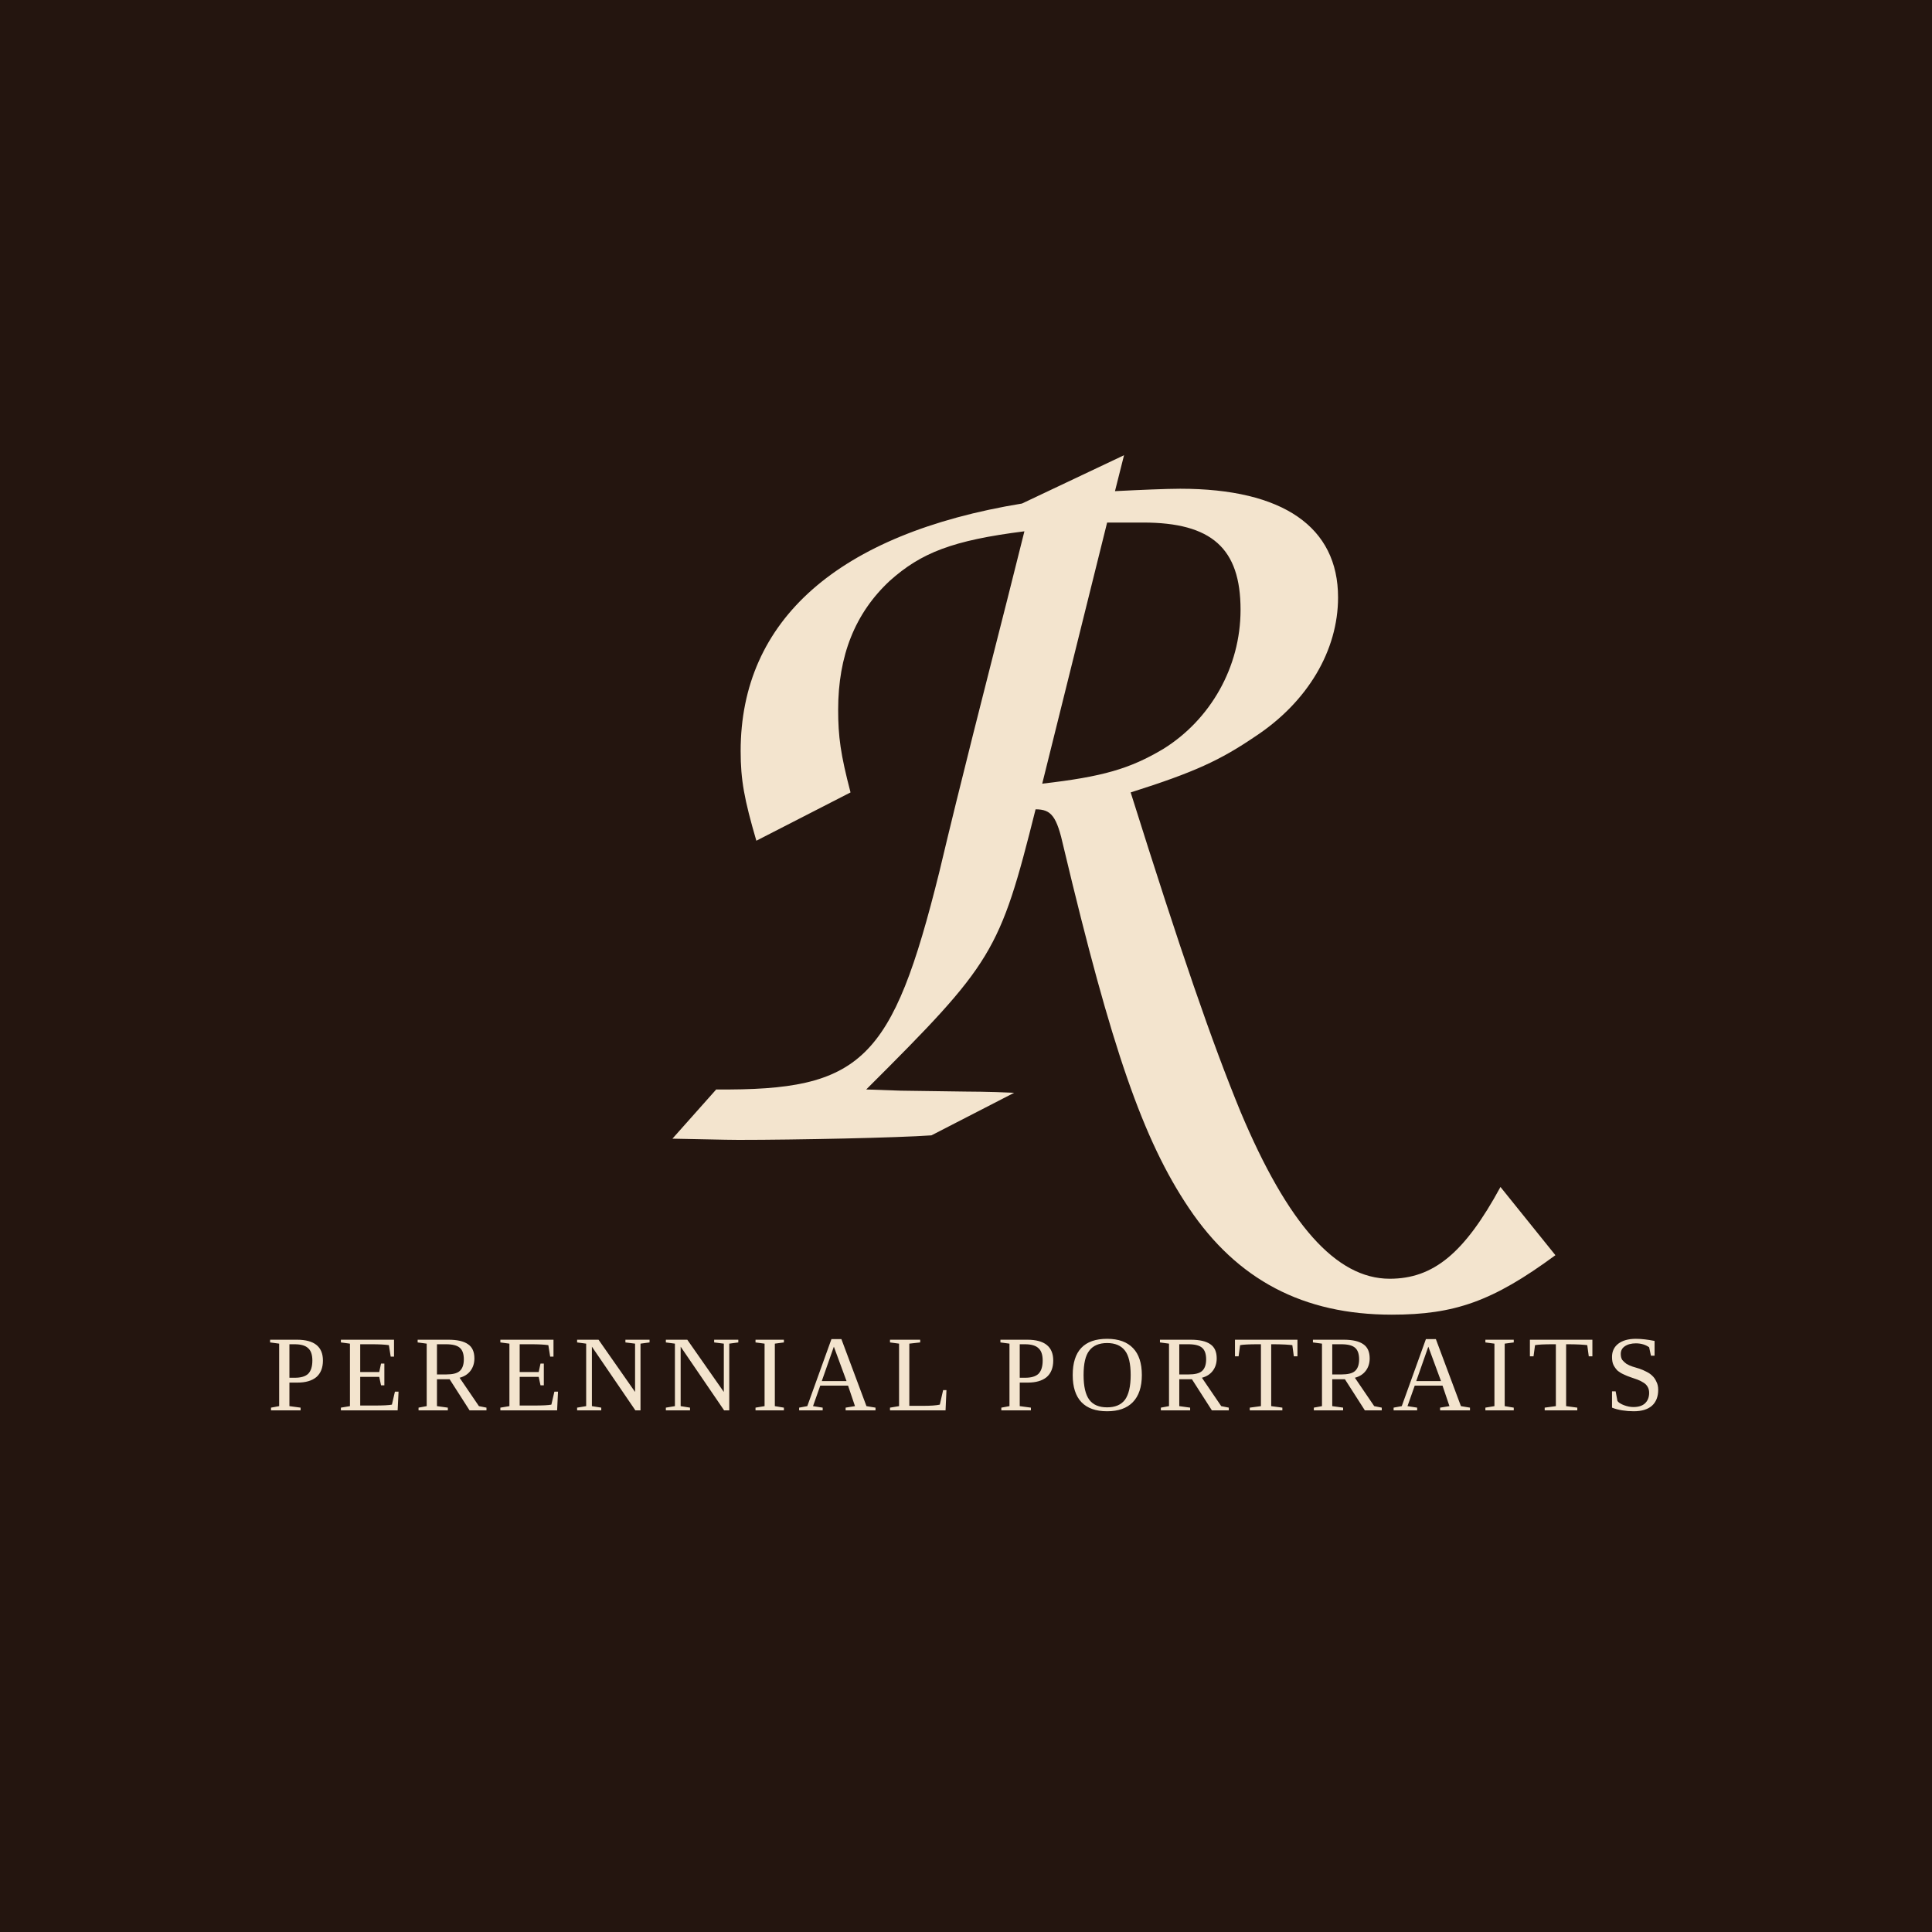
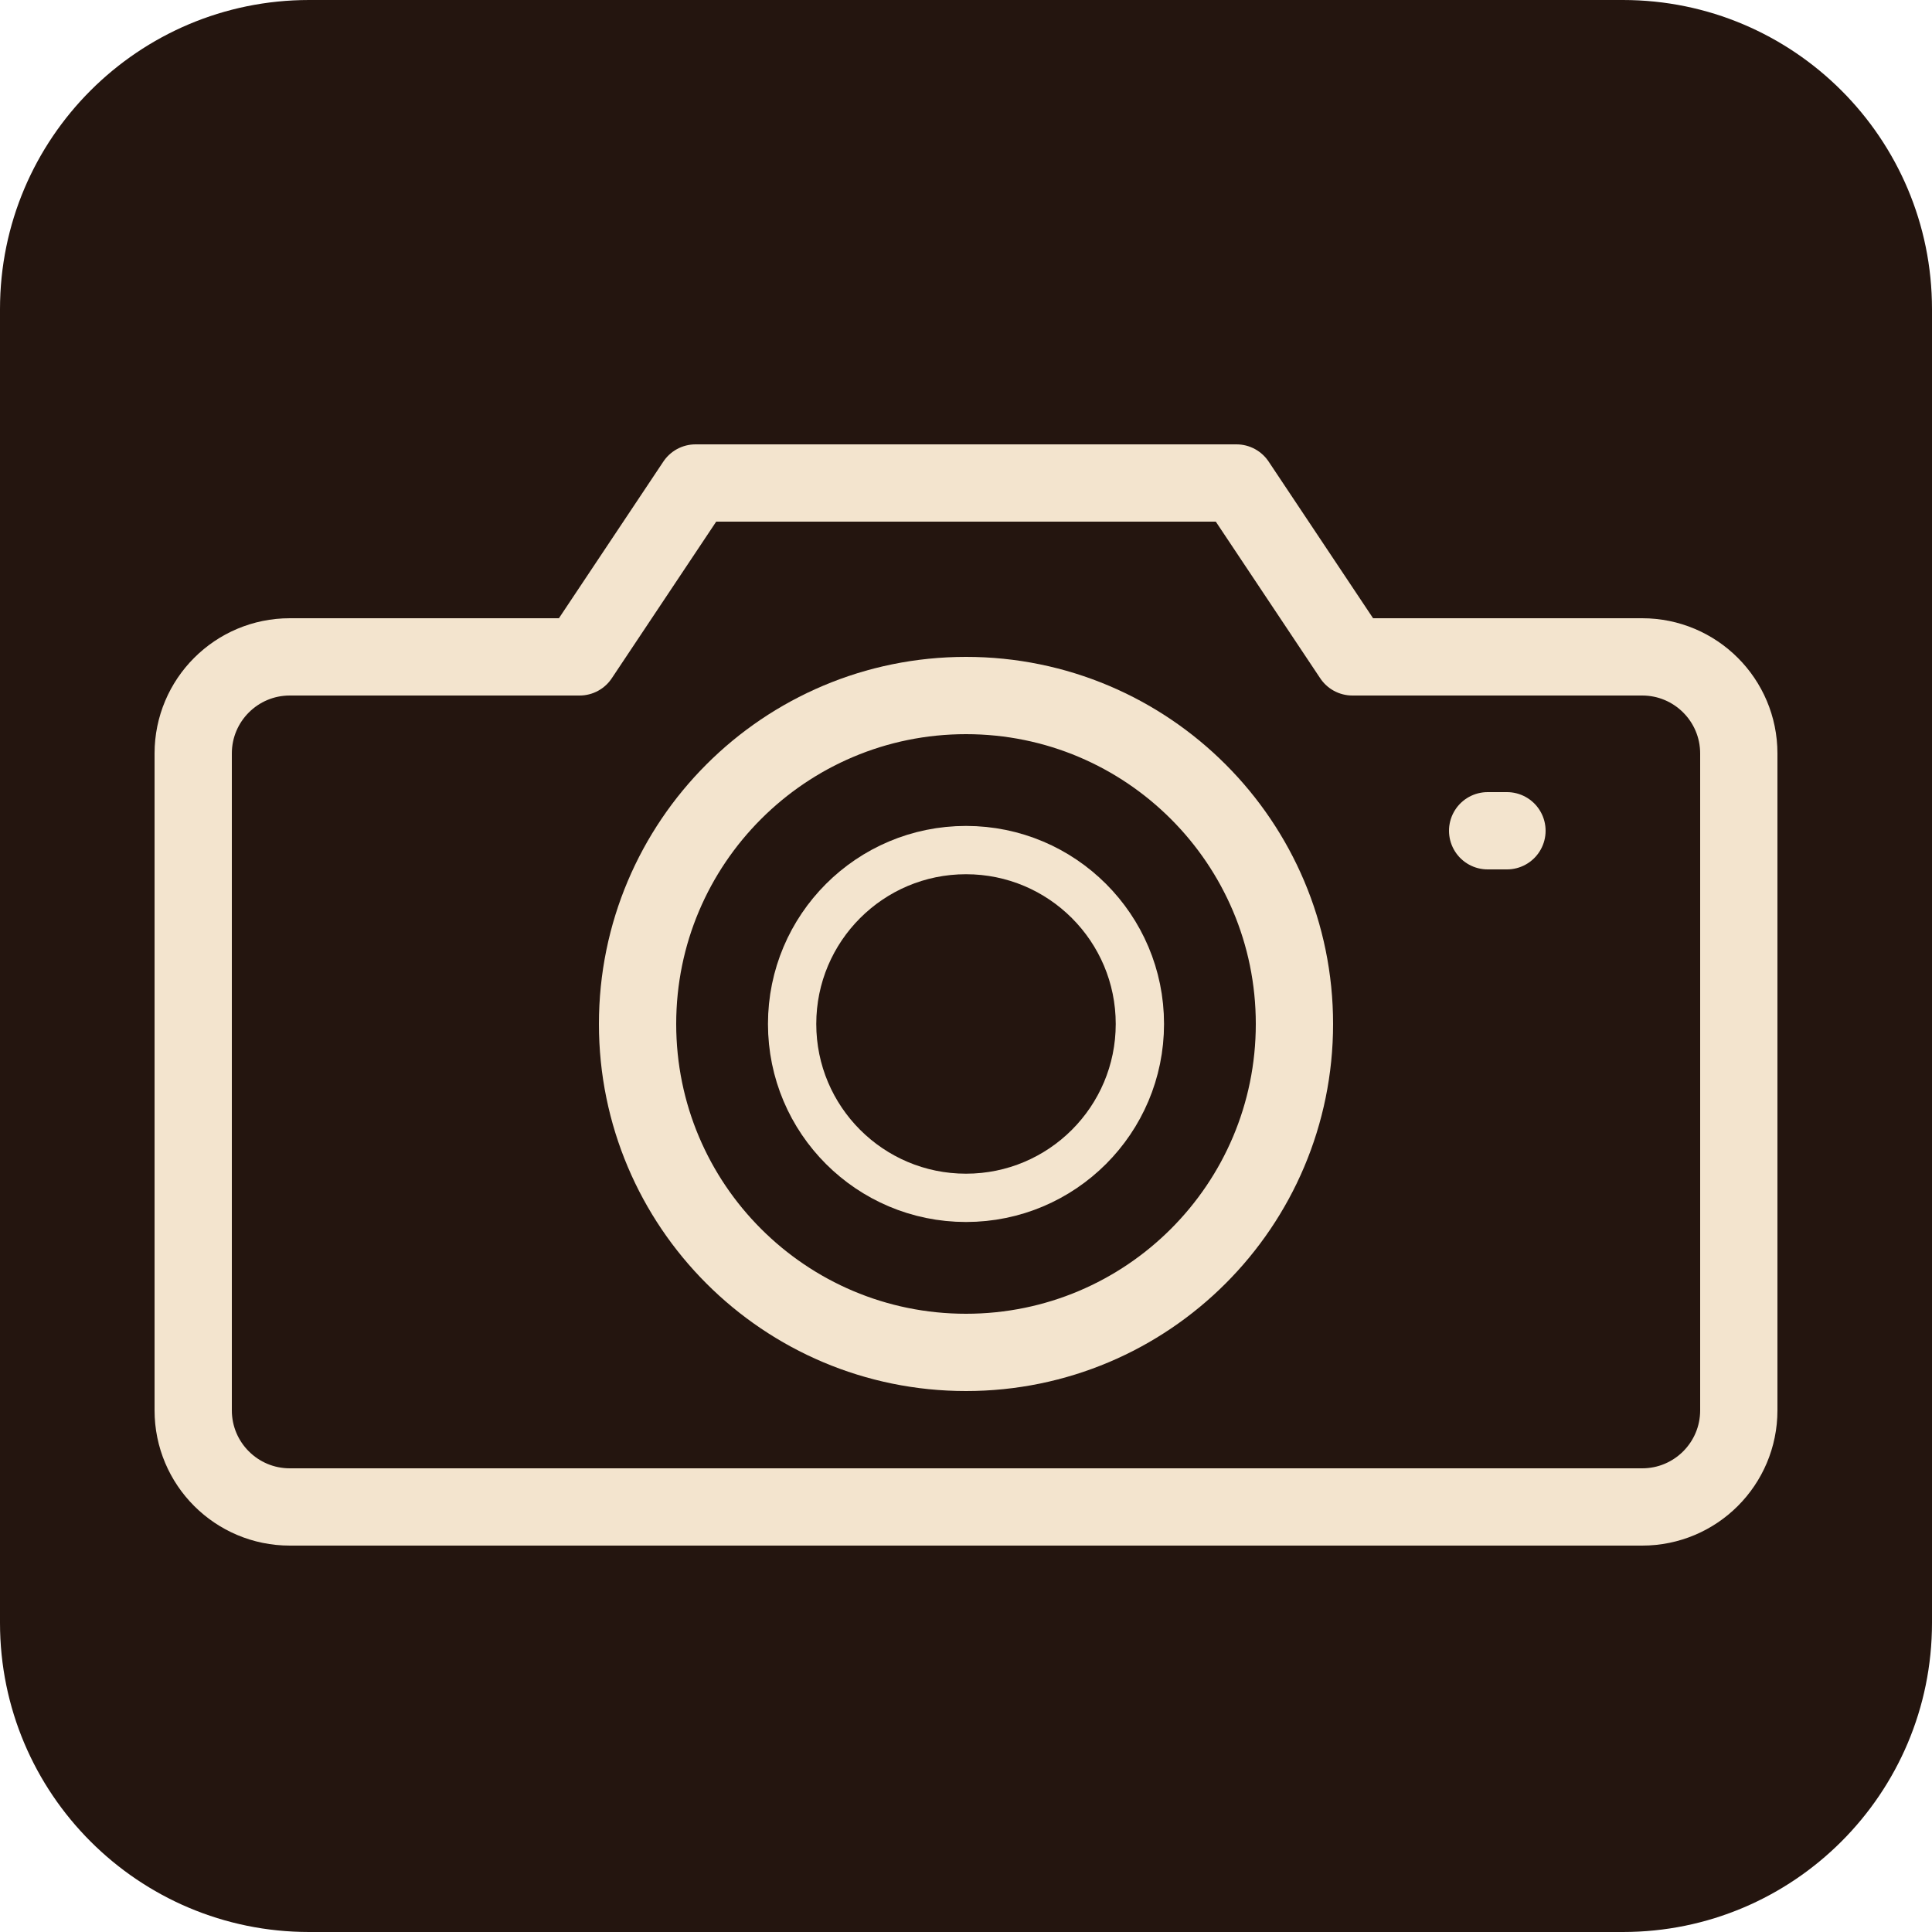
<svg xmlns="http://www.w3.org/2000/svg" viewBox="0 0 100 100">
-   <rect width="100" height="100" fill="#24150f" />
-   <g fill="#f3e4ce" text-anchor="middle">
-     <text x="50" y="59" font-family="Brush Script MT, Segoe Script, cursive" font-size="58" font-style="italic">R</text>
-     <text x="50" y="73" font-family="Georgia, 'Times New Roman', serif" font-size="5.6" letter-spacing="0.55" textLength="77" lengthAdjust="spacing">PERENNIAL PORTRAITS</text>
+   <rect width="100" height="100" rx="16" fill="#24150f" />
+   <g fill="none" stroke="#f3e4ce" stroke-linecap="round" stroke-linejoin="round">
+     <path d="M15 34h15l6-9h28l6 9h15a5 5 0 0 1 5 5v34a5 5 0 0 1-5 5H15a5 5 0 0 1-5-5V39a5 5 0 0 1 5-5Z" stroke-width="4" />
+     <circle cx="50" cy="53" r="17" stroke-width="4" />
+     <circle cx="50" cy="53" r="9" stroke-width="2.5" />
+     <path d="M77 43h1" stroke-width="4" />
  </g>
</svg>
